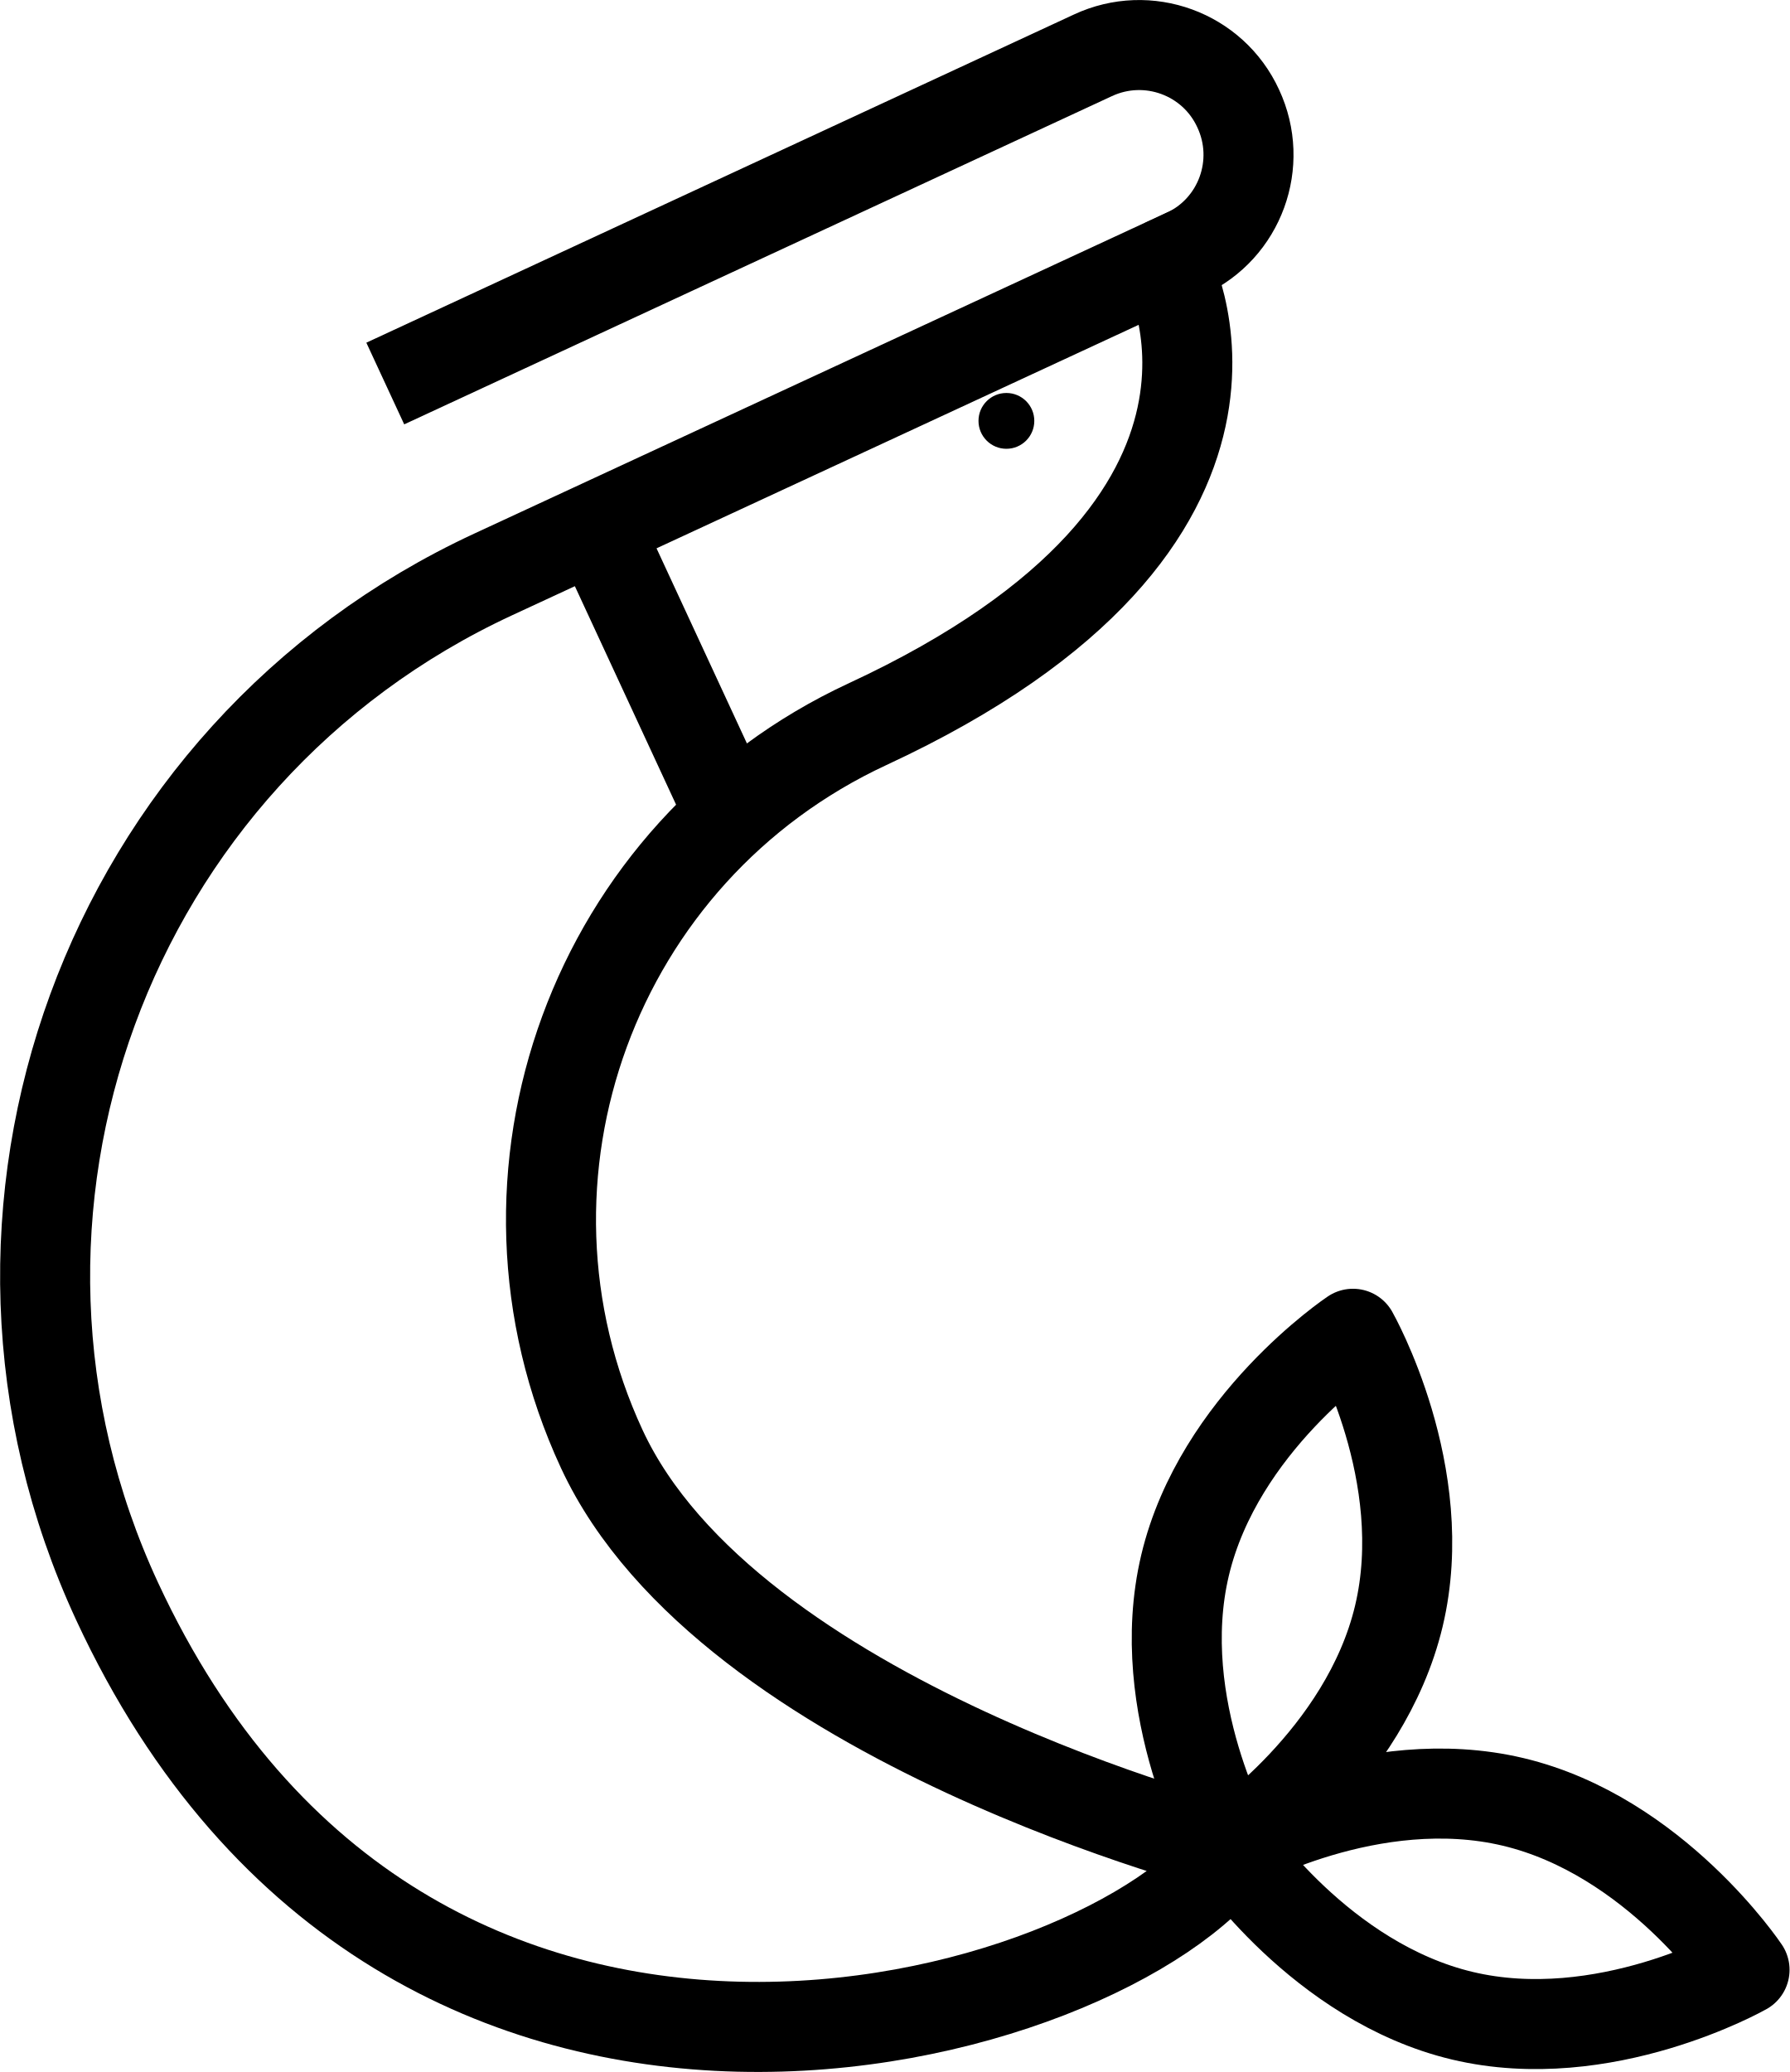
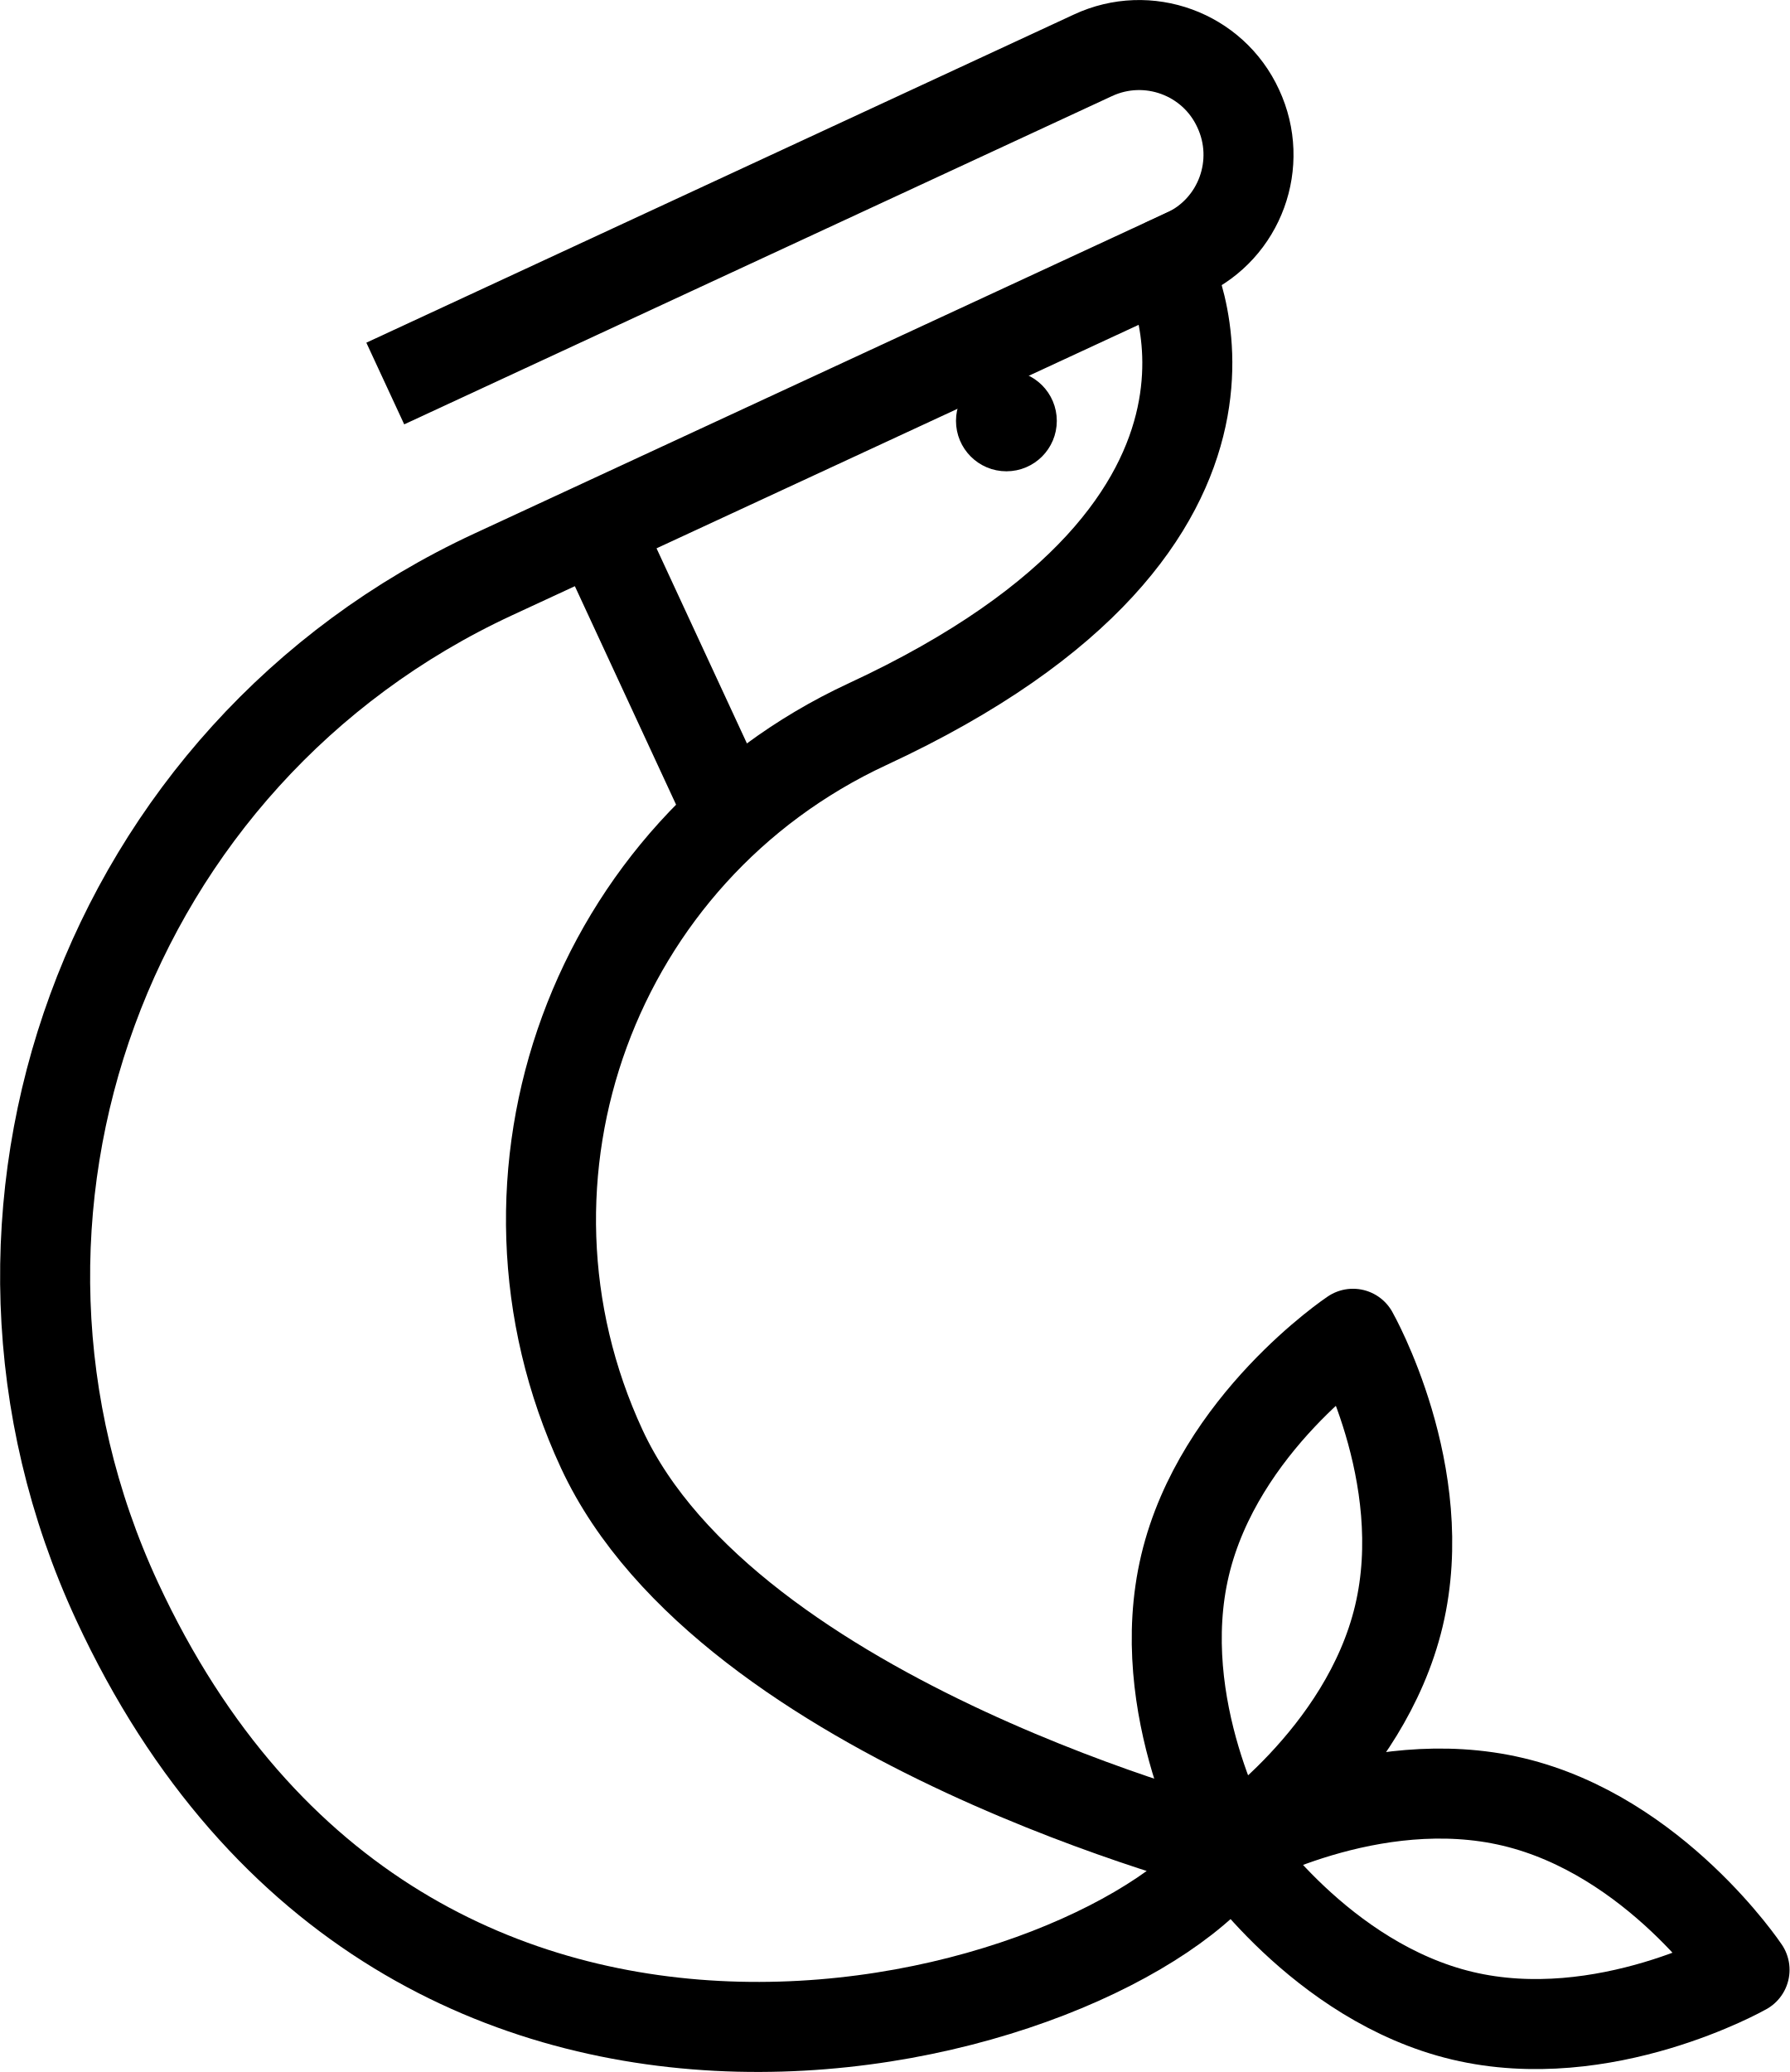
- <svg xmlns="http://www.w3.org/2000/svg" id="Ebene_1" data-name="Ebene 1" viewBox="0 0 39.76 46.03">
+ <svg xmlns="http://www.w3.org/2000/svg" id="Shrimp" viewBox="0 0 39.76 46.03" stroke="currentColor">
  <g>
-     <path d="m27.4,41.09s-11.21-2.82-14.03-8.9c-2.82-6.08-.17-13.28,5.9-16.1,9.79-4.54,6.62-10.25,6.62-10.25l-14.93,6.92C2.35,16.75-1.39,26.96,2.6,35.57c6.47,13.95,22.08,9.42,24.8,5.52h0Z" style="fill: none; stroke: #000; stroke-miterlimit: 10; stroke-width: 2px;" />
-     <path d="m25.86,5.86l.47-.22c1.22-.56,1.75-2.01,1.18-3.23h0c-.56-1.22-2.01-1.75-3.23-1.18l-15.72,7.29" style="fill: none; stroke: #000; stroke-miterlimit: 10; stroke-width: 2px;" />
-     <line x1="13.22" y1="11.61" x2="16.19" y2="18.02" style="fill: none; stroke: #000; stroke-miterlimit: 10; stroke-width: 2px;" />
+     <path d="m27.4,41.09s-11.21-2.82-14.03-8.9c-2.82-6.08-.17-13.28,5.9-16.1,9.79-4.54,6.62-10.25,6.62-10.25l-14.93,6.92C2.35,16.75-1.39,26.96,2.6,35.57c6.47,13.95,22.08,9.42,24.8,5.52h0Z" style="fill: none;  stroke-miterlimit: 10; stroke-width: 2px;" />
+     <path d="m25.86,5.86l.47-.22c1.22-.56,1.75-2.01,1.18-3.23h0c-.56-1.22-2.01-1.75-3.23-1.18l-15.72,7.29" style="fill: none;  stroke-miterlimit: 10; stroke-width: 2px;" />
+     <line x1="13.22" y1="11.61" x2="16.19" y2="18.02" style="fill: none;  stroke-miterlimit: 10; stroke-width: 2px;" />
    <circle cx="22.36" cy="9.35" r=".62" />
  </g>
  <g>
-     <path d="m26.33,34.77c-.75,3.15,1.02,6.27,1.02,6.27,0,0,2.98-1.99,3.73-5.14s-1.02-6.27-1.02-6.27c0,0-2.98,1.99-3.73,5.14Z" style="fill: none; stroke: #000; stroke-linecap: round; stroke-linejoin: round; stroke-width: 2px;" />
-     <path d="m33.62,40.03c-3.15-.75-6.27,1.02-6.27,1.02,0,0,1.99,2.98,5.14,3.73,3.15.75,6.27-1.02,6.27-1.02,0,0-1.99-2.98-5.14-3.73Z" style="fill: none; stroke: #000; stroke-linecap: round; stroke-linejoin: round; stroke-width: 2px;" />
+     <path d="m26.33,34.77c-.75,3.15,1.02,6.27,1.02,6.27,0,0,2.98-1.99,3.73-5.14s-1.02-6.27-1.02-6.27c0,0-2.98,1.99-3.73,5.14Z" style="fill: none;  stroke-linecap: round; stroke-linejoin: round; stroke-width: 2px;" />
+     <path d="m33.62,40.03c-3.15-.75-6.27,1.02-6.27,1.02,0,0,1.99,2.98,5.14,3.73,3.15.75,6.27-1.02,6.27-1.02,0,0-1.99-2.98-5.14-3.73Z" style="fill: none;  stroke-linecap: round; stroke-linejoin: round; stroke-width: 2px;" />
  </g>
</svg>
